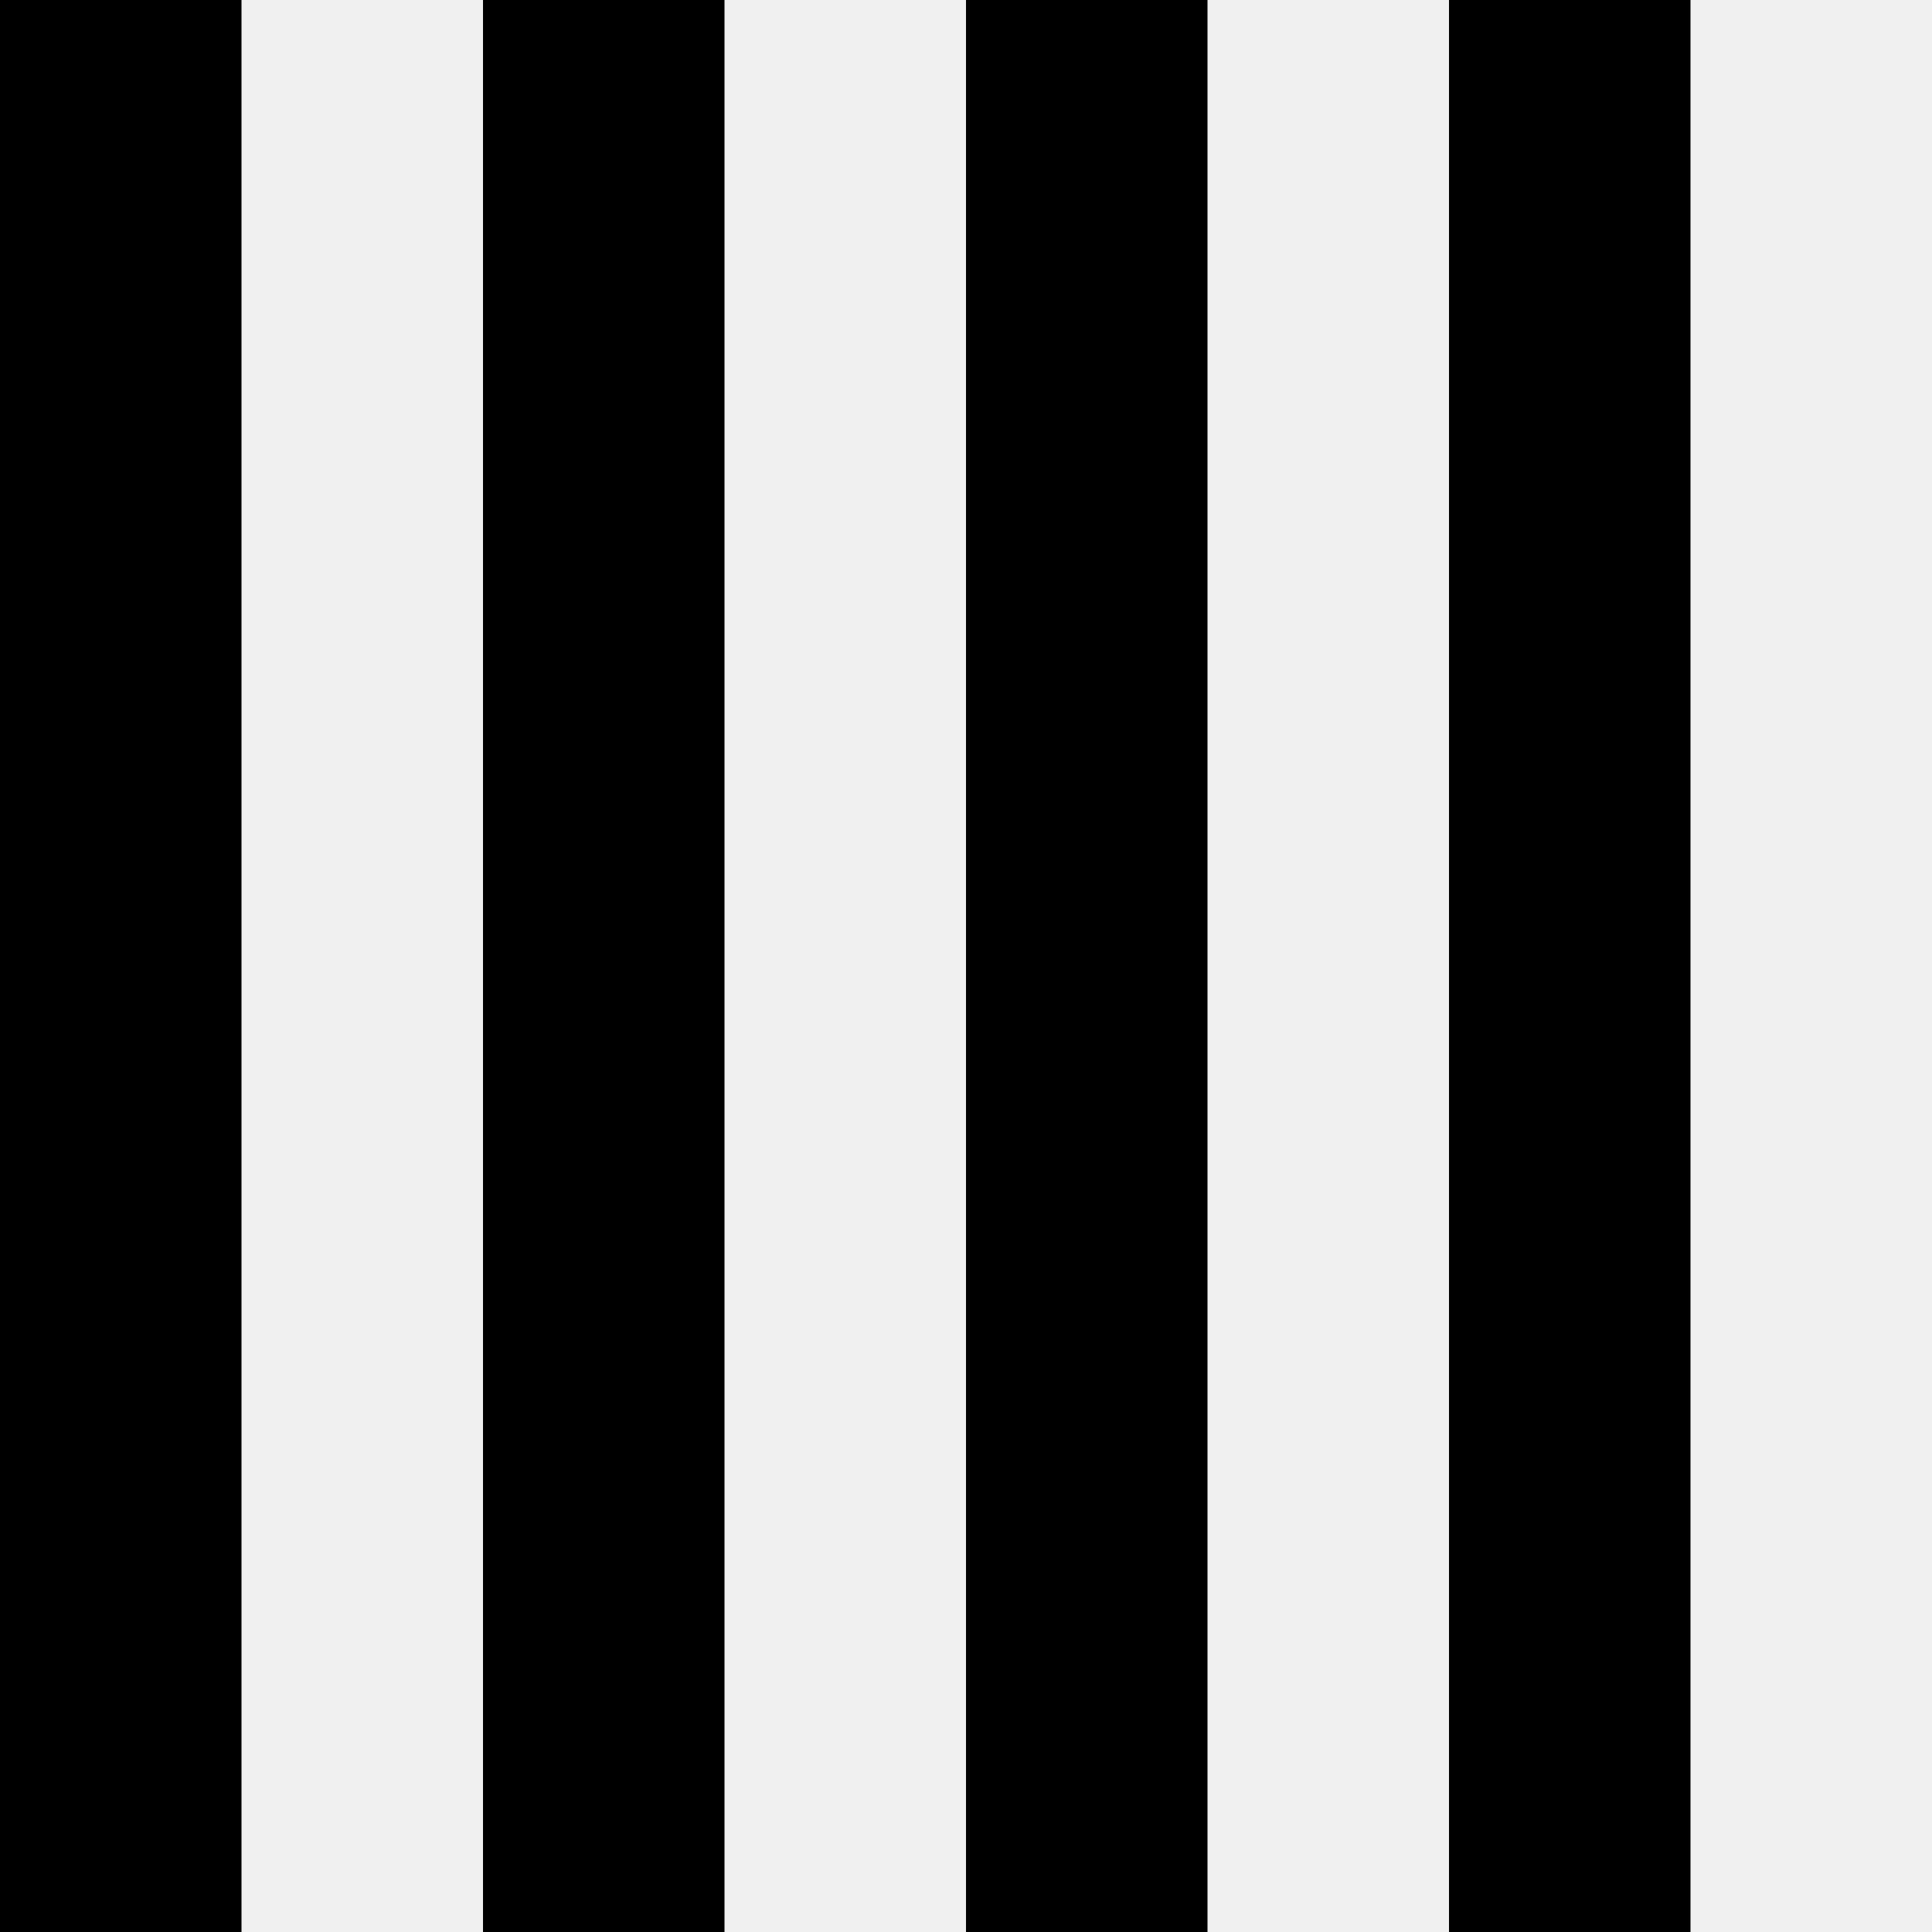
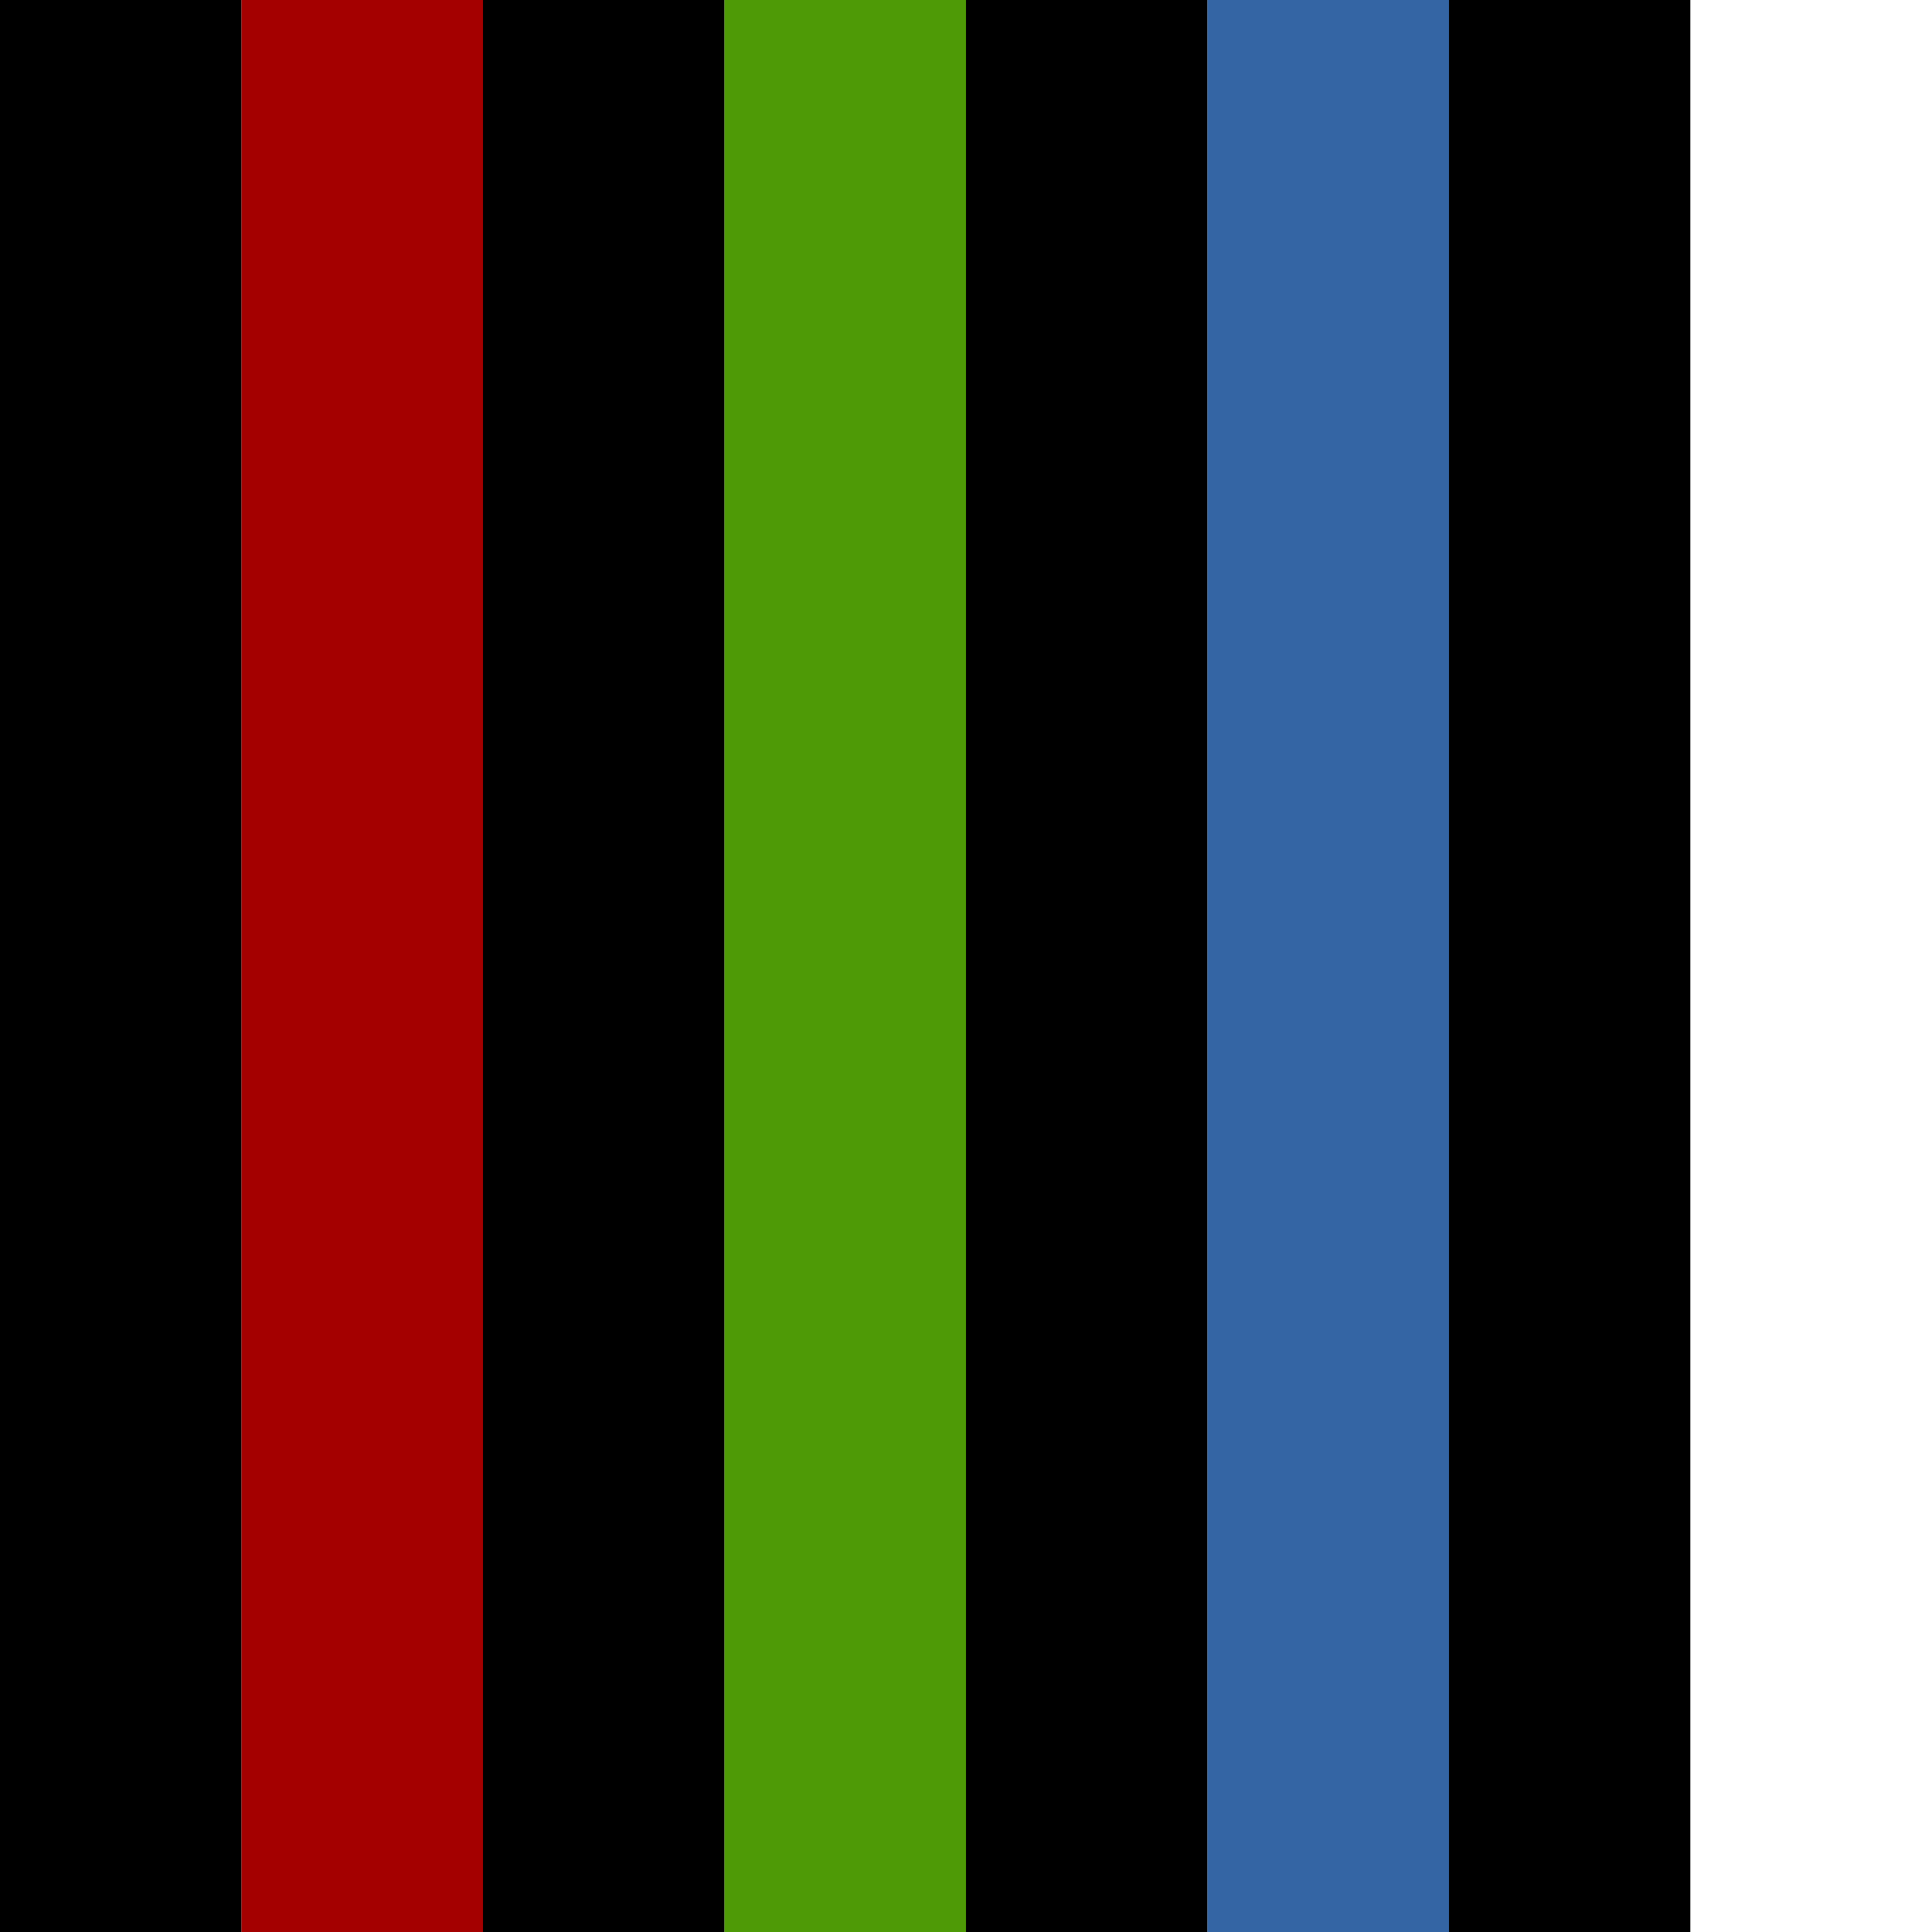
<svg xmlns="http://www.w3.org/2000/svg" width="1024" height="1024" id="svg2" version="1.1">
  <defs id="defs4" />
  <g id="layer1" transform="translate(0,-28.36218)">
    <rect style="color:#000000;fill:#000000;fill-opacity:1;fill-rule:nonzero;stroke:none;stroke-width:1;marker:none;visibility:visible;display:inline;overflow:visible;enable-background:accumulate" id="rect6144" width="128" height="1024.286" x="0" y="28.076" />
    <rect y="28.076" x="256" height="1024.286" width="128" id="rect6150" style="color:#000000;fill:#000000;fill-opacity:1;fill-rule:nonzero;stroke:none;stroke-width:1;marker:none;visibility:visible;display:inline;overflow:visible;enable-background:accumulate" />
    <rect y="28.076" x="512" height="1024.286" width="128" id="rect6152" style="color:#000000;fill:#000000;fill-opacity:1;fill-rule:nonzero;stroke:none;stroke-width:1;marker:none;visibility:visible;display:inline;overflow:visible;enable-background:accumulate" />
    <rect style="color:#000000;fill:#000000;fill-opacity:1;fill-rule:nonzero;stroke:none;stroke-width:1;marker:none;visibility:visible;display:inline;overflow:visible;enable-background:accumulate" id="rect6154" width="128" height="1024.286" x="768" y="28.076" />
+     <rect y="28.076" x="128" height="1024.286" width="128" id="rect7243" style="color:#000000;fill:#a40000;fill-opacity:1;fill-rule:nonzero;stroke:none;stroke-width:1;marker:none;visibility:visible;display:inline;overflow:visible;enable-background:accumulate" />
+     <rect style="color:#000000;fill:#4e9a06;fill-opacity:1;fill-rule:nonzero;stroke:none;stroke-width:1;marker:none;visibility:visible;display:inline;overflow:visible;enable-background:accumulate" id="rect7245" width="128" height="1024.286" x="384" y="28.076" />
+     <rect style="color:#000000;fill:#3465a4;fill-opacity:1;fill-rule:nonzero;stroke:none;stroke-width:1;marker:none;visibility:visible;display:inline;overflow:visible;enable-background:accumulate" id="rect7247" width="128" height="1024.286" x="640" y="28.076" />
+     <rect y="28.076" x="896" height="1024.286" width="128" id="rect7249" style="color:#000000;fill:#ffffff;fill-opacity:1;fill-rule:nonzero;stroke:none;stroke-width:1;marker:none;visibility:visible;display:inline;overflow:visible;enable-background:accumulate" />
  </g>
</svg>
